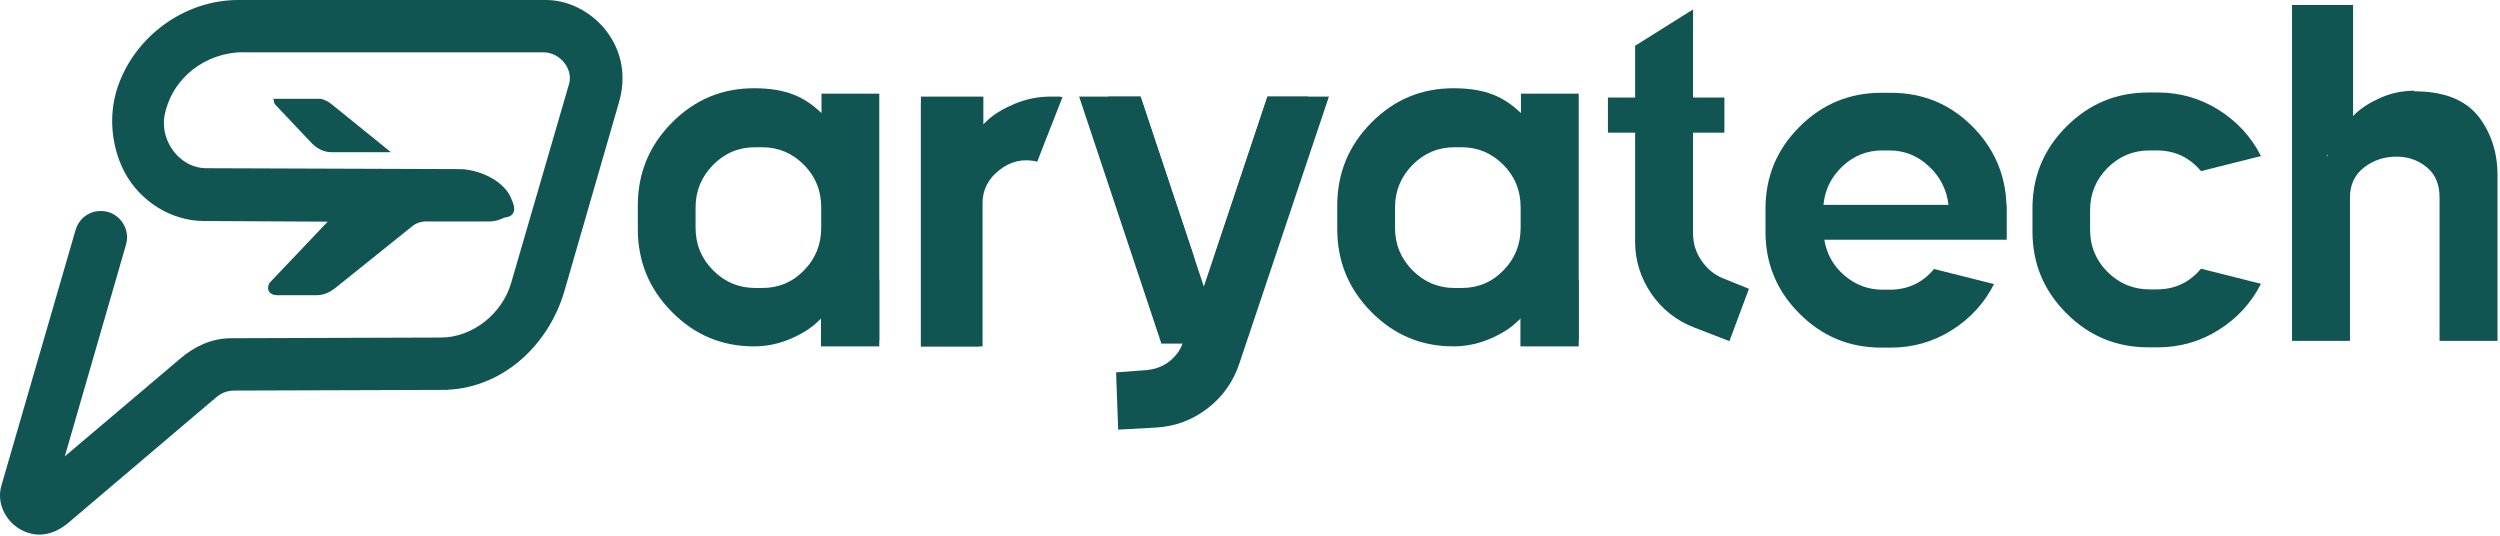
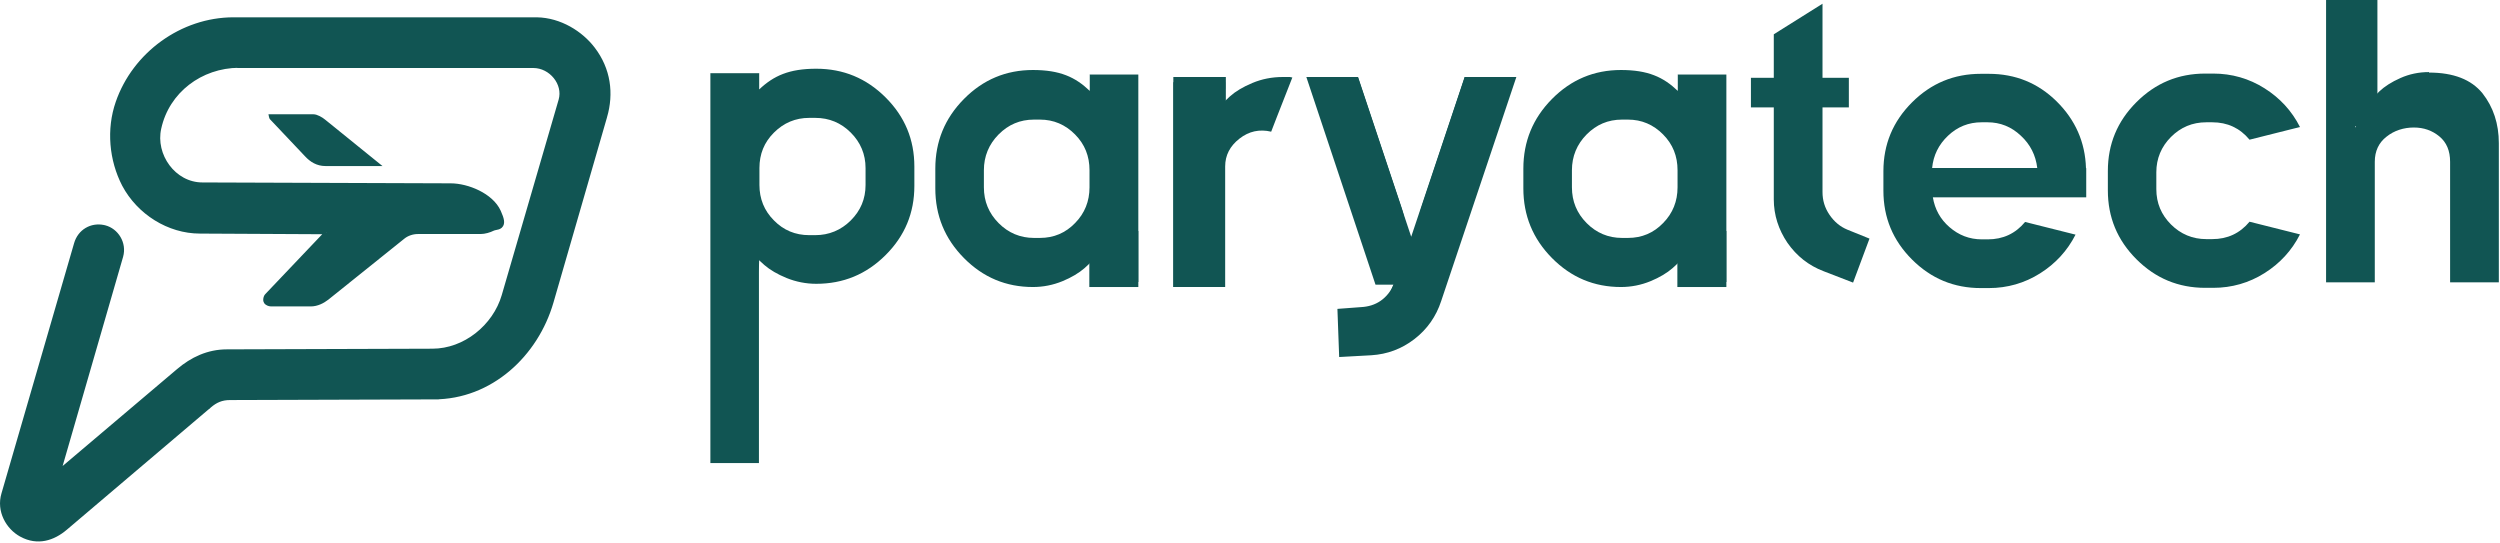
- <svg xmlns="http://www.w3.org/2000/svg" width="1003" height="215" viewBox="98 118 1003 215" fill="none">
-   <path d="M427.469 155.569H450.767V254.563H427.707V251.32C434.72 245.313 438.286 239.907 438.286 235.101V231.016C438.048 231.737 437.573 232.578 436.86 233.779C436.146 234.981 434.72 237.023 432.461 240.027C430.203 243.03 427.707 245.673 425.091 247.956C422.476 250.238 418.91 252.401 414.512 254.203C410.114 256.005 405.359 256.966 400.485 256.966C387.648 256.966 376.712 252.401 367.559 243.15C358.406 233.899 353.889 222.847 353.889 209.872V200.501C353.889 187.526 358.406 176.473 367.559 167.222C376.712 157.972 387.648 153.406 400.485 153.406C413.323 153.406 420.693 156.77 427.588 163.378V155.449L427.469 155.569ZM427.469 209.391V201.222C427.469 194.494 425.21 188.847 420.574 184.162C415.939 179.476 410.352 177.074 403.814 177.074H400.961C394.304 177.074 388.717 179.476 384.082 184.162C379.446 188.847 377.068 194.614 377.068 201.222V209.391C377.068 216.119 379.446 221.765 384.082 226.451C388.717 231.136 394.423 233.539 400.961 233.539H403.814C410.471 233.539 416.057 231.136 420.574 226.451C425.21 221.765 427.469 215.999 427.469 209.391Z" fill="#115553" />
-   <path d="M519.718 156.746H523.126L524.262 156.983C517.825 173.469 514.418 182.008 514.165 182.839C508.613 181.534 503.564 182.601 499.021 186.16C494.478 189.718 492.206 194.106 492.206 199.443V256.965H467.471V159.237H492.206V162.32C489.051 166.116 487.032 168.606 486.022 169.792C483.625 172.995 482.363 176.434 482.363 179.874V183.313C482.615 182.601 482.994 181.653 483.498 180.467C484.003 179.281 485.265 177.146 487.411 174.062C489.43 170.978 491.828 168.369 494.478 165.997C497.128 163.625 500.662 161.49 505.205 159.593C509.748 157.695 514.544 156.746 519.718 156.746Z" fill="#115553" />
-   <path d="M606.525 156.746H631.162L595.284 263.671C592.892 271.008 588.586 277.142 582.487 281.832C576.388 286.523 569.571 289.049 561.917 289.53L546.609 290.372L545.772 267.399L557.014 266.557C564.189 266.197 569.451 262.588 572.68 255.853H563.95L530.942 156.746H555.579L576.149 218.447C577.943 223.619 578.78 229.152 578.78 235.045V247.073H583.444V234.203C583.444 228.55 584.401 223.018 586.314 217.605L606.525 156.746Z" fill="#115553" />
-   <path d="M708.083 155.569H731.382V254.563H708.321V251.32C715.334 245.313 718.9 239.907 718.9 235.101V231.016C718.663 231.737 718.187 232.578 717.474 233.779C716.761 234.981 715.334 237.023 713.076 240.027C710.817 243.03 708.321 245.673 705.706 247.956C703.091 250.238 699.525 252.401 695.126 254.203C690.728 256.005 685.973 256.966 681.1 256.966C668.262 256.966 657.326 252.401 648.173 243.15C639.02 233.899 634.503 222.847 634.503 209.872V200.501C634.503 187.526 639.02 176.473 648.173 167.222C657.326 157.972 668.262 153.406 681.1 153.406C693.938 153.406 701.308 156.77 708.202 163.378V155.449L708.083 155.569ZM708.083 209.391V201.222C708.083 194.494 705.825 188.847 701.189 184.162C696.553 179.476 690.966 177.074 684.428 177.074H681.575C674.919 177.074 669.332 179.476 664.696 184.162C660.06 188.847 657.682 194.614 657.682 201.222V209.391C657.682 216.119 660.06 221.765 664.696 226.451C669.332 231.136 675.037 233.539 681.575 233.539H684.428C691.085 233.539 696.672 231.136 701.189 226.451C705.825 221.765 708.083 215.999 708.083 209.391Z" fill="#115553" />
-   <path d="M789.118 229.596L799.675 233.866L791.846 254.861L777.732 249.404C770.615 246.676 764.921 242.169 760.533 235.883C756.263 229.596 754.009 222.598 754.009 215.125V171.239H743.097V157.124H754.009V136.367L777.257 121.777V157.124H789.83V171.239H777.257V211.686C777.257 215.6 778.325 219.158 780.578 222.479C782.832 225.801 785.679 228.173 789.118 229.596Z" fill="#115553" />
-   <path d="M903.105 200.181V214.177H829.921C830.87 219.87 833.48 224.615 837.868 228.41C842.257 232.206 847.357 234.223 853.288 234.223H856.135C863.37 234.223 869.301 231.494 873.927 225.92L898.005 231.969C894.091 239.679 888.397 245.847 881.043 250.472C873.689 255.098 865.505 257.471 856.609 257.471H852.813C840.003 257.471 829.091 252.963 819.958 243.83C810.825 234.697 806.317 223.785 806.317 210.974V201.723C806.317 188.913 810.825 178 819.958 168.867C829.091 159.734 840.003 155.227 852.813 155.227H856.609C869.301 155.227 880.094 159.615 888.99 168.393C897.886 177.17 902.631 187.845 902.987 200.299L903.105 200.181ZM829.684 200.181H879.738C879.027 194.131 876.417 188.913 871.91 184.761C867.403 180.491 862.065 178.356 856.016 178.356H853.169C847.001 178.356 841.664 180.491 837.157 184.761C832.649 189.031 830.158 194.131 829.565 200.181H829.684Z" fill="#115553" />
-   <path d="M960.393 234.105H963.24C970.475 234.105 976.406 231.377 981.032 225.802L1005.11 231.852C1001.2 239.562 995.503 245.729 988.149 250.355C980.795 254.981 972.61 257.353 963.715 257.353H959.919C947.109 257.353 936.196 252.846 927.063 243.713C917.93 234.58 913.423 223.667 913.423 210.857V201.606C913.423 188.795 917.93 177.883 927.063 168.75C936.196 159.617 947.109 155.109 959.919 155.109H963.715C972.61 155.109 980.795 157.482 988.149 162.108C995.503 166.733 1001.2 172.901 1005.11 180.611L981.032 186.66C976.406 181.086 970.475 178.357 963.24 178.357H960.393C953.751 178.357 948.176 180.73 943.55 185.356C938.924 189.981 936.552 195.675 936.552 202.199V210.264C936.552 216.907 938.924 222.481 943.55 227.107C948.176 231.733 953.87 234.105 960.393 234.105Z" fill="#115553" />
-   <path d="M1066.67 154.635C1078.41 154.635 1086.83 157.956 1092.17 164.48C1097.39 171.122 1100 179.069 1100 188.321V254.744H1076.75V197.217C1076.75 191.998 1075.09 187.965 1071.65 185.118C1068.21 182.272 1064.18 180.848 1059.43 180.848C1054.69 180.848 1050.06 182.272 1046.39 185.237C1042.71 188.084 1040.81 192.116 1040.81 197.217V254.744H1017.56V120H1040.81V159.972C1037.85 163.768 1035.95 166.259 1035 167.445C1032.75 170.648 1031.56 174.087 1031.56 177.527V180.967C1031.8 180.255 1032.15 179.306 1032.63 178.12C1033.1 176.934 1034.29 174.799 1036.31 171.715C1038.2 168.631 1040.46 166.022 1042.95 163.649C1045.44 161.277 1048.76 159.142 1053.03 157.244C1057.3 155.347 1061.81 154.398 1066.67 154.398V154.635Z" fill="#115553" />
-   <path d="M317.085 119L317.533 119.004C326.951 119.17 335.536 124.543 340.496 131.064H340.495C346.858 139.393 348.157 149.226 345.364 158.816L345.363 158.815L323.473 234.53V234.531C317.225 256.031 298.625 273.425 275.384 273.426L275.385 273.427L192.161 273.698H192.157C188.718 273.698 186.231 274.768 183.676 276.982L183.668 276.989L183.667 276.988L124.961 326.83C119.783 331.255 113.459 333.178 106.922 329.665V329.664C101.332 326.675 97.503 319.801 99.562 312.938H99.564L129.231 210.726C130.695 205.567 135.496 202.841 140.452 203.863L140.933 203.974C145.707 205.193 149.134 210.442 147.618 215.799L147.616 215.805L122.121 303.989L170.977 262.618C176.626 257.803 183.178 254.692 190.888 254.691L274.836 254.42H274.839C288.109 254.42 300.318 244.526 304.003 231.892L327.251 152.016C329.215 145.221 323.281 138.007 316.09 138.007H195.776L195.755 137.918C180.169 138.006 166.507 148.275 163.192 163.454L163.19 163.461C160.693 174.485 169.169 186.484 180.85 186.484H180.854L282.261 186.846H282.26C285.778 186.846 289.931 187.863 293.569 189.676C297.196 191.483 300.452 194.155 301.985 197.567C302.694 199.144 303.102 200.315 303.238 201.196C303.376 202.091 303.263 202.931 302.605 203.511C302.318 203.765 301.99 203.905 301.711 203.994C301.435 204.082 301.139 204.14 300.893 204.188C300.356 204.291 299.928 204.373 299.53 204.571C298.164 205.255 296.2 205.853 294.469 205.853H268.869C266.731 205.853 264.511 206.597 262.89 207.894L262.891 207.895L231.772 232.861L231.761 232.871C230.041 234.208 227.657 235.434 225.176 235.434H208.893C208.494 235.434 208.086 235.321 207.764 235.183C207.477 235.06 207.051 234.829 206.795 234.445C206.598 234.149 206.561 233.826 206.555 233.638C206.547 233.421 206.573 233.202 206.613 233.008C206.682 232.676 206.843 232.186 207.173 231.845L231.688 206.063L231.697 206.054L231.706 206.045C231.701 206.05 231.703 206.047 231.712 206.034C231.655 206.004 231.601 205.979 231.553 205.962C231.524 205.952 231.504 205.945 231.492 205.942L179.85 205.672V205.671C167.066 205.669 154.891 197.938 148.849 186.598L148.844 186.587C143.567 176.403 142.451 163.907 146.254 152.962C153.084 133.211 172.453 119 193.605 119H317.085Z" fill="#115553" stroke="#115553" stroke-width="2" />
-   <path d="M226.261 158.631C226.797 158.631 227.557 158.866 228.392 159.283C229.203 159.689 229.974 160.211 230.5 160.656L230.509 160.663L230.517 160.67L252.021 178.07H231.146C227.893 178.07 225.427 176.541 223.378 174.321L223.37 174.312L220.294 171.057L220.293 171.056L209.167 159.296L209.157 159.285L209.147 159.275L209.083 159.194C209.058 159.156 209.03 159.107 209.002 159.046C208.948 158.927 208.907 158.791 208.887 158.658C208.885 158.649 208.886 158.64 208.885 158.631H226.261Z" fill="#115553" stroke="#115553" stroke-width="2" />
-   <path d="M427.383 256.967V246.945V230.242H450.767V256.967H427.383Z" fill="#115553" />
-   <path d="M707.997 256.967V246.945V230.242H731.382V256.967H707.997Z" fill="#115553" />
-   <path d="M1018.68 180.132V157.582V120H1042.06V180.132H1018.68Z" fill="#115553" />
-   <path d="M467.471 256.965V219.383V156.746H492.526V170.109L490.855 181.801V206.856V256.965H467.471Z" fill="#115553" />
-   <path d="M580.98 232.969L555.575 156.746H542.635L570.522 239.745L564.349 255.295H572.701L563.55 277.009L587.951 260.071L622.81 156.746H606.508L580.98 232.969Z" fill="#115553" />
+ <svg xmlns="http://www.w3.org/2000/svg" width="1193" height="259" viewBox="0 0 1193 259" fill="none">
+   <path d="M255.674 9.257L256.197 9.262C267.195 9.456 277.22 15.73 283.012 23.345H283.011C290.441 33.071 291.958 44.554 288.697 55.753L288.695 55.752L263.133 144.168V144.169C255.837 169.276 234.117 189.588 206.977 189.589L206.978 189.59L109.793 189.907H109.789C105.773 189.907 102.869 191.156 99.885 193.741L99.876 193.75L99.874 193.748L31.32 251.952C25.274 257.119 17.889 259.364 10.255 255.262V255.261C3.727 251.771 -0.743 243.743 1.661 235.729L36.307 116.371C38.016 110.346 43.623 107.163 49.41 108.356L49.972 108.486C55.547 109.91 59.548 116.039 57.778 122.295L57.776 122.302L28.004 225.279L85.056 176.968C91.652 171.345 99.303 167.712 108.307 167.711L206.337 167.395H206.341C221.837 167.395 236.094 155.841 240.397 141.087L267.545 47.812C269.839 39.877 262.909 31.453 254.512 31.453H114.015L113.99 31.349C95.79 31.452 79.836 43.443 75.965 61.169L75.962 61.177C73.046 74.05 82.944 88.062 96.585 88.062H96.59L215.008 88.485C219.116 88.485 223.965 89.672 228.213 91.79C232.448 93.9 236.25 97.02 238.041 101.004C238.869 102.846 239.345 104.213 239.504 105.242C239.665 106.287 239.533 107.268 238.765 107.945C238.43 108.242 238.046 108.406 237.721 108.509C237.398 108.612 237.053 108.68 236.765 108.736C236.138 108.856 235.639 108.952 235.174 109.183C233.579 109.982 231.285 110.68 229.264 110.68H199.369C196.873 110.68 194.28 111.549 192.387 113.064L192.388 113.065L156.049 142.219L156.036 142.231C154.028 143.792 151.244 145.224 148.347 145.224H129.332C128.866 145.224 128.39 145.092 128.014 144.93C127.679 144.787 127.181 144.517 126.882 144.069C126.652 143.723 126.609 143.346 126.602 143.126C126.593 142.873 126.623 142.617 126.67 142.391C126.75 142.003 126.938 141.431 127.324 141.033L155.951 110.926L155.962 110.915L155.972 110.905C155.966 110.91 155.969 110.907 155.979 110.892C155.913 110.857 155.849 110.827 155.793 110.808C155.76 110.796 155.736 110.788 155.722 110.784L95.417 110.469C80.489 110.467 66.271 101.438 59.216 88.195L59.21 88.182C53.047 76.29 51.744 61.698 56.185 48.917C64.161 25.852 86.779 9.257 111.48 9.257H255.674Z" fill="#115553" stroke-width="2" stroke="#115553" />
+   <path d="M149.613 55.537C150.239 55.537 151.127 55.811 152.102 56.298C153.049 56.772 153.949 57.382 154.563 57.901L154.574 57.91L154.583 57.918L179.694 78.237H155.318C151.519 78.237 148.639 76.451 146.247 73.859L146.237 73.848L142.645 70.047L142.644 70.046L129.652 56.313L129.64 56.3L129.628 56.289L129.553 56.194C129.524 56.15 129.492 56.093 129.459 56.021C129.396 55.882 129.348 55.724 129.325 55.568C129.322 55.558 129.323 55.547 129.322 55.537H149.613Z" fill="#115553" stroke-width="2" stroke="#115553" />
+   <path d="M519.913 35.569H543.211V134.563H520.151V131.32C527.164 125.313 530.73 119.907 530.73 115.101V111.016C530.492 111.737 530.017 112.578 529.304 113.779C528.59 114.981 527.164 117.023 524.905 120.027C522.647 123.03 520.151 125.673 517.535 127.956C514.92 130.238 511.354 132.401 506.956 134.203C502.558 136.005 497.803 136.966 492.929 136.966C480.092 136.966 469.156 132.401 460.003 123.15C450.85 113.899 446.333 102.847 446.333 89.872V80.501C446.333 67.526 450.85 56.473 460.003 47.222C469.156 37.972 480.092 33.406 492.929 33.406C505.767 33.406 513.137 36.77 520.032 43.378V35.449L519.913 35.569ZM519.913 89.391V81.222C519.913 74.494 517.654 68.847 513.018 64.162C508.383 59.476 502.796 57.074 496.258 57.074H493.405C486.748 57.074 481.161 59.476 476.526 64.162C471.89 68.847 469.512 74.614 469.512 81.222V89.391C469.512 96.119 471.89 101.765 476.526 106.451C481.161 111.136 486.867 113.539 493.405 113.539H496.258C502.915 113.539 508.501 111.136 513.018 106.451C517.654 101.765 519.913 95.999 519.913 89.391Z" fill="#115553" />
+   <path d="M612.162 36.746H615.57L616.706 36.983C610.269 53.469 606.862 62.008 606.609 62.839C601.057 61.534 596.008 62.601 591.465 66.16C586.922 69.718 584.65 74.106 584.65 79.443V136.965H559.915V39.237H584.65V42.32C581.495 46.116 579.476 48.606 578.466 49.792C576.069 52.995 574.807 56.434 574.807 59.874V63.313C575.059 62.601 575.438 61.653 575.942 60.467C576.447 59.281 577.709 57.146 579.855 54.062C581.874 50.978 584.272 48.369 586.922 45.997C589.572 43.625 593.106 41.49 597.649 39.593C602.192 37.695 606.988 36.746 612.162 36.746Z" fill="#115553" />
+   <path d="M698.969 36.746H723.606L687.728 143.671C685.336 151.008 681.03 157.142 674.931 161.832C668.832 166.523 662.015 169.049 654.361 169.53L639.053 170.372L638.216 147.399L649.458 146.557C656.633 146.197 661.895 142.588 665.124 135.853H656.394L623.386 36.746H648.023L668.593 98.447C670.387 103.619 671.224 109.152 671.224 115.045V127.073H675.888V114.203C675.888 108.55 676.845 103.018 678.758 97.605L698.969 36.746Z" fill="#115553" />
+   <path d="M800.526 35.569H823.825V134.563H800.764V131.32C807.777 125.313 811.343 119.907 811.343 115.101V111.016C811.106 111.737 810.63 112.578 809.917 113.779C809.204 114.981 807.777 117.023 805.519 120.027C803.26 123.03 800.764 125.673 798.149 127.956C795.534 130.238 791.968 132.401 787.569 134.203C783.171 136.005 778.416 136.966 773.543 136.966C760.705 136.966 749.769 132.401 740.616 123.15C731.463 113.899 726.946 102.847 726.946 89.872V80.501C726.946 67.526 731.463 56.473 740.616 47.222C749.769 37.972 760.705 33.406 773.543 33.406C786.381 33.406 793.751 36.77 800.645 43.378V35.449L800.526 35.569ZM800.526 89.391V81.222C800.526 74.494 798.268 68.847 793.632 64.162C788.996 59.476 783.409 57.074 776.871 57.074H774.018C767.362 57.074 761.775 59.476 757.139 64.162C752.503 68.847 750.125 74.614 750.125 81.222V89.391C750.125 96.119 752.503 101.765 757.139 106.451C761.775 111.136 767.48 113.539 774.018 113.539H776.871C783.528 113.539 789.115 111.136 793.632 106.451C798.268 101.765 800.526 95.999 800.526 89.391Z" fill="#115553" />
+   <path d="M881.562 109.596L892.119 113.866L884.29 134.861L870.176 129.404C863.059 126.676 857.365 122.169 852.977 115.883C848.707 109.596 846.453 102.598 846.453 95.125V51.239H835.541V37.124H846.453V16.367L869.701 1.777V37.124H882.274V51.239H869.701V91.686C869.701 95.6 870.769 99.158 873.022 102.479C875.276 105.801 878.123 108.173 881.562 109.596Z" fill="#115553" />
+   <path d="M995.549 80.181V94.177H922.365C923.314 99.87 925.924 104.615 930.312 108.41C934.701 112.206 939.801 114.223 945.732 114.223H948.579C955.814 114.223 961.745 111.494 966.371 105.92L990.449 111.969C986.535 119.679 980.841 125.847 973.487 130.472C966.133 135.098 957.949 137.471 949.053 137.471H945.257C932.447 137.471 921.535 132.963 912.402 123.83C903.269 114.697 898.761 103.785 898.761 90.974V81.723C898.761 68.913 903.269 58 912.402 48.867C921.535 39.734 932.447 35.227 945.257 35.227H949.053C961.745 35.227 972.538 39.615 981.434 48.393C990.33 57.17 995.075 67.845 995.431 80.299L995.549 80.181ZM922.128 80.181H972.182C971.471 74.131 968.861 68.913 964.354 64.761C959.847 60.491 954.509 58.356 948.46 58.356H945.613C939.445 58.356 934.108 60.491 929.601 64.761C925.093 69.031 922.602 74.131 922.009 80.181H922.128Z" fill="#115553" />
+   <path d="M1052.84 114.105H1055.68C1062.92 114.105 1068.85 111.377 1073.48 105.802L1097.55 111.852C1093.64 119.562 1087.95 125.729 1080.59 130.355C1073.24 134.981 1065.05 137.353 1056.16 137.353H1052.36C1039.55 137.353 1028.64 132.846 1019.51 123.713C1010.37 114.58 1005.87 103.667 1005.87 90.857V81.606C1005.87 68.795 1010.37 57.883 1019.51 48.75C1028.64 39.617 1039.55 35.109 1052.36 35.109H1056.16C1065.05 35.109 1073.24 37.482 1080.59 42.108C1087.95 46.733 1093.64 52.901 1097.55 60.611L1073.48 66.66C1068.85 61.086 1062.92 58.357 1055.68 58.357H1052.84C1046.19 58.357 1040.62 60.73 1035.99 65.356C1031.37 69.981 1029 75.675 1029 82.199V90.264C1029 96.907 1031.37 102.481 1035.99 107.107C1040.62 111.733 1046.31 114.105 1052.84 114.105Z" fill="#115553" />
+   <path d="M1159.11 34.635C1170.85 34.635 1179.27 37.956 1184.61 44.48C1189.83 51.122 1192.44 59.069 1192.44 68.321V134.744H1169.19V77.217C1169.19 71.998 1167.53 67.965 1164.09 65.118C1160.65 62.272 1156.62 60.848 1151.87 60.848C1147.13 60.848 1142.5 62.272 1138.83 65.237C1135.15 68.084 1133.25 72.116 1133.25 77.217V134.744H1110V0H1133.25V39.972C1130.29 43.768 1128.39 46.259 1127.44 47.445C1125.19 50.648 1124 54.087 1124 57.527V60.967C1124.24 60.255 1124.59 59.306 1125.07 58.12C1125.54 56.934 1126.73 54.799 1128.75 51.715C1130.64 48.631 1132.9 46.022 1135.39 43.649C1137.88 41.277 1141.2 39.142 1145.47 37.244C1149.74 35.347 1154.25 34.398 1159.11 34.398V34.635Z" fill="#115553" />
+   <path d="M519.827 136.967V126.945V110.242H543.211V136.967H519.827Z" fill="#115553" />
+   <path d="M800.44 136.967V126.945V110.242H823.825V136.967H800.44Z" fill="#115553" />
+   <path d="M1111.12 60.132V37.582V0H1134.5V60.132H1111.12Z" fill="#115553" />
+   <path d="M559.915 136.965V99.383V36.746H584.97V50.109L583.299 61.801V86.856V136.965H559.915Z" fill="#115553" />
+   <path d="M673.424 112.969L648.019 36.746H635.079L662.966 119.745L656.793 135.295H665.145L655.994 157.009L680.395 140.071L715.254 36.746H698.952L673.424 112.969Z" fill="#115553" />
+   <path d="M362.402 34.939H338.993V220.987H362.163V129.834C362.163 124.075 362.402 123.405 362.402 118.642L351.533 109.712C351.772 110.426 352.25 111.26 352.967 112.45C353.683 113.641 355.116 115.665 357.386 118.642C359.655 121.618 362.163 124.238 364.791 126.5C367.418 128.762 371.002 130.906 375.421 132.691C379.84 134.477 384.618 135.429 389.514 135.429C402.413 135.429 413.401 130.906 422.598 121.737C431.795 112.569 436.333 101.615 436.333 88.756V79.469C436.333 66.61 431.795 55.656 422.598 46.488C413.401 37.321 402.413 32.796 389.514 32.796C376.615 32.796 369.211 36.13 362.283 42.679V34.82L362.402 34.939ZM362.402 88.28V80.184C362.402 73.516 364.671 67.92 369.33 63.277C373.988 58.633 379.601 56.252 386.17 56.252H389.036C395.725 56.252 401.338 58.633 405.996 63.277C410.655 67.92 413.043 73.635 413.043 80.184V88.28C413.043 94.948 410.655 100.544 405.996 105.187C401.338 109.831 395.606 112.212 389.036 112.212H386.17C379.481 112.212 373.868 109.831 369.33 105.187C364.671 100.544 362.402 94.828 362.402 88.28Z" fill="#115553" />
</svg>
